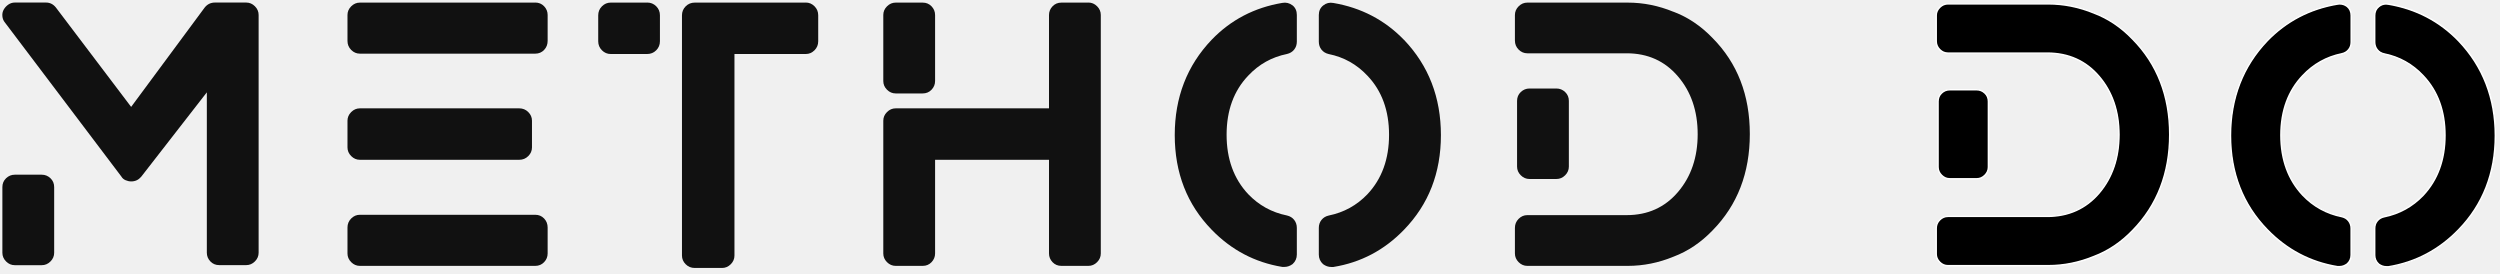
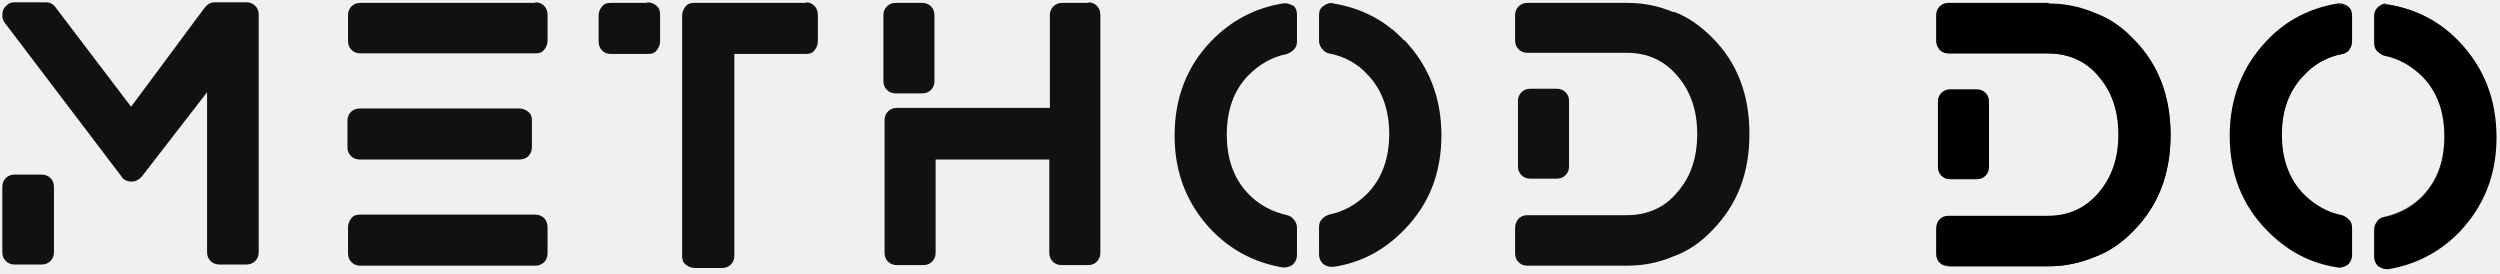
- <svg xmlns="http://www.w3.org/2000/svg" id="_Слой_1" data-name="Слой 1" version="1.1" viewBox="0 0 431.03 47.07">
+ <svg xmlns="http://www.w3.org/2000/svg" id="_Слой_1" version="1.1" viewBox="0 0 431 47.1">
  <defs>
    <style>
-       .cls-1 {
-         fill: #000;
-       }
- 
-       .cls-1, .cls-2, .cls-3 {
-         stroke-width: 0px;
-       }
- 
-       .cls-2 {
+       .st0 {
        fill: #111;
-       }
- 
-       .cls-3 {
-         fill: #fff;
      }
    </style>
  </defs>
  <g id="method">
-     <path class="cls-2" d="M268.35,15.26c.57,0,1.07.2,1.5.61s.64.92.64,1.53v11.32c0,.57-.21,1.07-.64,1.5s-.93.64-1.5.64h-4.65c-.57,0-1.07-.21-1.5-.64s-.64-.93-.64-1.5v-11.32c0-.61.21-1.12.64-1.53s.93-.61,1.5-.61h4.65Z" />
-     <path class="cls-2" d="M42.45.44c.57,0,1.07.21,1.5.64.43.43.64.93.64,1.5v40.99c0,.57-.21,1.07-.64,1.5-.43.43-.93.64-1.5.64h-4.65c-.61,0-1.12-.21-1.53-.64s-.61-.93-.61-1.5V15.92l-11.32,14.56c-.45.53-1.02.8-1.71.8h0c-.33,0-.65-.07-.98-.21-.33-.14-.57-.36-.73-.64L.84,3.87c-.24-.29-.39-.64-.43-1.07-.04-.43.04-.82.24-1.16.2-.35.47-.63.8-.86.33-.22.69-.34,1.1-.34h5.38c.69,0,1.26.29,1.71.86l12.97,17.13L35.29,1.3c.45-.57,1.04-.86,1.77-.86,0,0,5.38,0,5.38,0Z" />
-     <path class="cls-2" d="M7.2,30.12c.57,0,1.07.2,1.5.61s.64.92.64,1.53v11.32c0,.57-.21,1.07-.64,1.5s-.93.64-1.5.64H2.55c-.57,0-1.07-.21-1.5-.64s-.64-.93-.64-1.5v-11.32c0-.61.21-1.12.64-1.53s.93-.61,1.5-.61h4.65Z" />
-     <path class="cls-2" d="M92.28,37.03c.61,0,1.12.21,1.53.64s.61.95.61,1.56v4.47c0,.57-.2,1.07-.61,1.5s-.92.64-1.53.64h-30.23c-.57,0-1.07-.21-1.5-.64s-.64-.93-.64-1.5v-4.47c0-.61.21-1.13.64-1.56.43-.43.93-.64,1.5-.64,0,0,30.23,0,30.23,0Z" />
-     <path class="cls-2" d="M62.05,27.55c-.57,0-1.07-.21-1.5-.64s-.64-.93-.64-1.5v-4.59c0-.57.21-1.07.64-1.5s.93-.64,1.5-.64h27.47c.61,0,1.13.21,1.56.64s.64.93.64,1.5v4.59c0,.57-.21,1.07-.64,1.5-.43.43-.95.64-1.56.64h-27.47Z" />
-     <path class="cls-2" d="M92.28.44c.61,0,1.12.21,1.53.64s.61.93.61,1.5v4.47c0,.61-.2,1.13-.61,1.56s-.92.64-1.53.64h-30.23c-.57,0-1.07-.21-1.5-.64s-.64-.95-.64-1.56V2.59c0-.57.21-1.07.64-1.5s.93-.64,1.5-.64c0,0,30.23,0,30.23,0Z" />
-     <path class="cls-2" d="M111.58.44c.61,0,1.13.21,1.56.64s.64.95.64,1.56v4.47c0,.61-.21,1.13-.64,1.56s-.95.64-1.56.64h-6.3c-.57,0-1.07-.21-1.5-.64s-.64-.95-.64-1.56V2.65c0-.61.21-1.13.64-1.56s.93-.64,1.5-.64h6.3Z" />
-     <path class="cls-2" d="M138.93.44c.57,0,1.07.21,1.5.64s.64.95.64,1.56v4.47c0,.61-.21,1.13-.64,1.56s-.93.64-1.5.64h-12.3v34.75c0,.57-.21,1.07-.64,1.5s-.93.64-1.5.64h-4.71c-.61,0-1.13-.21-1.56-.64s-.64-.93-.64-1.5V2.65c0-.61.21-1.13.64-1.56s.95-.64,1.56-.64h19.15Z" />
-     <path class="cls-2" d="M154.43,16.11c-.57,0-1.07-.21-1.5-.64s-.64-.93-.64-1.5V2.59c0-.57.21-1.07.64-1.5s.93-.64,1.5-.64h4.65c.61,0,1.12.21,1.53.64s.61.93.61,1.5v11.38c0,.57-.2,1.07-.61,1.5s-.92.64-1.53.64h-4.65Z" />
-     <path class="cls-2" d="M187.65.44c.57,0,1.07.21,1.5.64s.64.93.64,1.5v41.12c0,.57-.21,1.07-.64,1.5-.43.43-.93.64-1.5.64h-4.65c-.61,0-1.12-.21-1.53-.64s-.61-.93-.61-1.5v-16.15h-19.64v16.15c0,.57-.2,1.07-.61,1.5-.41.43-.92.64-1.53.64h-4.65c-.57,0-1.07-.21-1.5-.64-.43-.43-.64-.93-.64-1.5v-22.88c0-.57.21-1.07.64-1.5s.93-.64,1.5-.64h26.43V2.59c0-.57.2-1.07.61-1.5.41-.43.92-.64,1.53-.64h4.65Z" />
-     <path class="cls-2" d="M222.86.93c.49.41.73.96.73,1.65v4.59c0,.53-.15.99-.46,1.38s-.72.64-1.25.76c-2.61.53-4.83,1.77-6.67,3.73-2.49,2.61-3.73,6.01-3.73,10.19s1.24,7.6,3.73,10.25c1.84,1.92,4.06,3.14,6.67,3.67.53.12.95.38,1.25.76s.46.85.46,1.38v4.59c0,.65-.24,1.2-.73,1.65-.45.33-.92.49-1.41.49h-.37c-4.73-.78-8.79-2.92-12.18-6.42-4.24-4.36-6.36-9.8-6.36-16.31s2.12-11.98,6.36-16.43c3.3-3.43,7.36-5.55,12.18-6.36.65-.12,1.24.02,1.77.43Z" />
-     <path class="cls-2" d="M242.07,6.87c4.24,4.45,6.36,9.92,6.36,16.43s-2.12,11.94-6.36,16.31c-3.39,3.51-7.44,5.65-12.18,6.42h-.37c-.49,0-.96-.16-1.41-.49-.49-.45-.73-1-.73-1.65v-4.59c0-.53.15-.99.46-1.38.31-.39.72-.64,1.25-.76,2.61-.53,4.83-1.75,6.67-3.67,2.49-2.65,3.73-6.07,3.73-10.25s-1.24-7.58-3.73-10.19c-1.84-1.96-4.06-3.2-6.67-3.73-.53-.12-.95-.38-1.25-.76-.31-.39-.46-.85-.46-1.38V2.59c0-.69.25-1.24.76-1.65s1.09-.55,1.74-.43c4.81.82,8.87,2.94,12.18,6.36Z" />
-     <path class="cls-2" d="M288.54,2.03c2.49.94,4.73,2.45,6.73,4.53,4.28,4.32,6.42,9.84,6.42,16.55s-2.14,12.25-6.42,16.61c-2,2.08-4.24,3.59-6.73,4.53-2.57,1.06-5.2,1.59-7.89,1.59h-17.32c-.57,0-1.07-.21-1.5-.64s-.64-.93-.64-1.5v-4.41c0-.61.21-1.13.64-1.56.43-.43.93-.64,1.5-.64h17.13c3.63,0,6.58-1.33,8.84-3.98,2.26-2.65,3.4-5.98,3.4-9.97s-1.13-7.32-3.4-9.97c-2.26-2.65-5.21-3.98-8.84-3.98h-17.13c-.57,0-1.07-.21-1.5-.64-.43-.43-.64-.95-.64-1.56V2.59c0-.57.21-1.07.64-1.5s.93-.64,1.5-.64h17.32c2.69,0,5.32.53,7.89,1.59Z" />
+     <path class="st0" d="M268.4,15.3c.6,0,1.1.2,1.5.6.4.4.6.9.6,1.5v11.3c0,.6-.2,1.1-.6,1.5s-.9.6-1.5.6h-4.6c-.6,0-1.1-.2-1.5-.6s-.6-.9-.6-1.5v-11.3c0-.6.2-1.1.6-1.5s.9-.6,1.5-.6h4.6Z" />
+     <path class="st0" d="M42.5.4c.6,0,1.1.2,1.5.6.4.4.6.9.6,1.5v41c0,.6-.2,1.1-.6,1.5s-.9.6-1.5.6h-4.7c-.6,0-1.1-.2-1.5-.6s-.6-.9-.6-1.5V15.9l-11.3,14.6c-.5.5-1,.8-1.7.8h0c-.3,0-.6,0-1-.2s-.6-.4-.7-.6L.8,3.9c-.2-.3-.4-.6-.4-1.1,0-.4,0-.8.2-1.2.2-.4.5-.6.8-.9.3-.2.7-.3,1.1-.3h5.4c.7,0,1.3.3,1.7.9l13,17.1L35.3,1.3c.5-.6,1-.9,1.8-.9h5.4Z" />
+     <path class="st0" d="M7.2,30.1c.6,0,1.1.2,1.5.6s.6.9.6,1.5v11.3c0,.6-.2,1.1-.6,1.5s-.9.6-1.5.6H2.5c-.6,0-1.1-.2-1.5-.6s-.6-.9-.6-1.5v-11.3c0-.6.2-1.1.6-1.5.4-.4.9-.6,1.5-.6h4.6Z" />
+     <path class="st0" d="M92.3,37c.6,0,1.1.2,1.5.6s.6,1,.6,1.6v4.5c0,.6-.2,1.1-.6,1.5s-.9.6-1.5.6h-30.2c-.6,0-1.1-.2-1.5-.6s-.6-.9-.6-1.5v-4.5c0-.6.2-1.1.6-1.6s.9-.6,1.5-.6h30.2Z" />
+     <path class="st0" d="M62,27.5c-.6,0-1.1-.2-1.5-.6s-.6-.9-.6-1.5v-4.6c0-.6.2-1.1.6-1.5s.9-.6,1.5-.6h27.5c.6,0,1.1.2,1.6.6s.6.9.6,1.5v4.6c0,.6-.2,1.1-.6,1.5s-.9.6-1.6.6c0,0-27.5,0-27.5,0Z" />
+     <path class="st0" d="M92.3.4c.6,0,1.1.2,1.5.6s.6.9.6,1.5v4.5c0,.6-.2,1.1-.6,1.6s-.9.6-1.5.6h-30.2c-.6,0-1.1-.2-1.5-.6s-.6-.9-.6-1.6V2.6c0-.6.2-1.1.6-1.5s.9-.6,1.5-.6h30.2Z" />
+     <path class="st0" d="M111.6.4c.6,0,1.1.2,1.6.6s.6,1,.6,1.6v4.5c0,.6-.2,1.1-.6,1.6s-.9.6-1.6.6h-6.3c-.6,0-1.1-.2-1.5-.6s-.6-.9-.6-1.6V2.7c0-.6.2-1.1.6-1.6s.9-.6,1.5-.6h6.3Z" />
+     <path class="st0" d="M138.9.4c.6,0,1.1.2,1.5.6s.6,1,.6,1.6v4.5c0,.6-.2,1.1-.6,1.6s-.9.6-1.5.6h-12.3v34.8c0,.6-.2,1.1-.6,1.5s-.9.6-1.5.6h-4.7c-.6,0-1.1-.2-1.6-.6s-.6-.9-.6-1.5V2.7c0-.6.2-1.1.6-1.6s.9-.6,1.6-.6h19.2Z" />
+     <path class="st0" d="M154.4,16.1c-.6,0-1.1-.2-1.5-.6s-.6-.9-.6-1.5V2.6c0-.6.2-1.1.6-1.5s.9-.6,1.5-.6h4.6c.6,0,1.1.2,1.5.6.4.4.6.9.6,1.5v11.4c0,.6-.2,1.1-.6,1.5s-.9.6-1.5.6h-4.6Z" />
+     <path class="st0" d="M187.6.4c.6,0,1.1.2,1.5.6s.6.9.6,1.5v41.1c0,.6-.2,1.1-.6,1.5s-.9.6-1.5.6h-4.6c-.6,0-1.1-.2-1.5-.6s-.6-.9-.6-1.5v-16.1h-19.6v16.1c0,.6-.2,1.1-.6,1.5s-.9.6-1.5.6h-4.6c-.6,0-1.1-.2-1.5-.6s-.6-.9-.6-1.5v-22.9c0-.6.2-1.1.6-1.5s.9-.6,1.5-.6h26.4V2.6c0-.6.2-1.1.6-1.5.4-.4.9-.6,1.5-.6h4.6,0Z" />
+     <path class="st0" d="M222.9.9c.5.4.7,1,.7,1.6v4.6c0,.5-.1,1-.5,1.4s-.7.6-1.2.8c-2.6.5-4.8,1.8-6.7,3.7-2.5,2.6-3.7,6-3.7,10.2s1.2,7.6,3.7,10.2c1.8,1.9,4.1,3.1,6.7,3.7.5.1.9.4,1.2.8s.5.8.5,1.4v4.6c0,.7-.2,1.2-.7,1.7-.4.3-.9.5-1.4.5h-.4c-4.7-.8-8.8-2.9-12.2-6.4-4.2-4.4-6.4-9.8-6.4-16.3s2.1-12,6.4-16.4c3.3-3.4,7.4-5.6,12.2-6.4.6-.1,1.2,0,1.8.4h0Z" />
+     <path class="st0" d="M242.1,6.9c4.2,4.4,6.4,9.9,6.4,16.4s-2.1,11.9-6.4,16.3c-3.4,3.5-7.4,5.7-12.2,6.4h-.4c-.5,0-1-.2-1.4-.5-.5-.5-.7-1-.7-1.7v-4.6c0-.5.1-1,.5-1.4.3-.4.7-.6,1.2-.8,2.6-.5,4.8-1.8,6.7-3.7,2.5-2.6,3.7-6.1,3.7-10.2s-1.2-7.6-3.7-10.2c-1.8-2-4.1-3.2-6.7-3.7-.5-.1-.9-.4-1.2-.8-.3-.4-.5-.8-.5-1.4V2.6c0-.7.2-1.2.8-1.6s1.1-.6,1.7-.4c4.8.8,8.9,2.9,12.2,6.4h0Z" />
+     <path class="st0" d="M288.5,2c2.5.9,4.7,2.5,6.7,4.5,4.3,4.3,6.4,9.8,6.4,16.6s-2.1,12.2-6.4,16.6c-2,2.1-4.2,3.6-6.7,4.5-2.6,1.1-5.2,1.6-7.9,1.6h-17.3c-.6,0-1.1-.2-1.5-.6s-.6-.9-.6-1.5v-4.4c0-.6.2-1.1.6-1.6.4-.4.9-.6,1.5-.6h17.1c3.6,0,6.6-1.3,8.8-4,2.3-2.6,3.4-6,3.4-10s-1.1-7.3-3.4-10c-2.3-2.7-5.2-4-8.8-4h-17.1c-.6,0-1.1-.2-1.5-.6s-.6-.9-.6-1.6V2.6c0-.6.2-1.1.6-1.5s.9-.6,1.5-.6h17.3c2.7,0,5.3.5,7.9,1.6h0Z" />
  </g>
  <g id="do">
    <g>
-       <path class="cls-1" d="M336.16,30.83c-.54,0-1-.2-1.41-.61-.4-.4-.61-.88-.61-1.41v-11.32c0-.57.2-1.06.6-1.44.41-.39.87-.58,1.41-.58h4.65c.54,0,1.01.19,1.41.58.41.39.6.86.6,1.44v11.32c0,.53-.2,1.01-.61,1.41-.41.41-.87.61-1.41.61h-4.65Z" />
-       <path class="cls-3" d="M340.81,15.6c.51,0,.94.18,1.33.54.38.36.56.8.56,1.35v11.32c0,.51-.19.94-.57,1.32-.38.38-.82.57-1.32.57h-4.65c-.51,0-.94-.19-1.32-.57-.38-.38-.57-.82-.57-1.32v-11.32c0-.55.18-.99.56-1.35.38-.37.82-.54,1.33-.54h4.65M340.81,15.35h-4.65c-.57,0-1.07.2-1.5.61-.43.41-.64.92-.64,1.53v11.32c0,.57.21,1.07.64,1.5.43.43.93.64,1.5.64h4.65c.57,0,1.07-.21,1.5-.64.43-.43.64-.93.64-1.5v-11.32c0-.61-.21-1.12-.64-1.53s-.93-.61-1.5-.61h0Z" />
+       <path d="M336.2,30.8c-.5,0-1-.2-1.4-.6-.4-.4-.6-.9-.6-1.4v-11.3c0-.6.2-1.1.6-1.4.4-.4.9-.6,1.4-.6h4.6c.5,0,1,.2,1.4.6.4.4.6.9.6,1.4v11.3c0,.5-.2,1-.6,1.4-.4.4-.9.6-1.4.6h-4.6,0Z" />
+       <path d="M340.8,15.6c.5,0,.9.2,1.3.5.4.4.6.8.6,1.4v11.3c0,.5-.2.9-.6,1.3s-.8.6-1.3.6h-4.6c-.5,0-.9-.2-1.3-.6s-.6-.8-.6-1.3v-11.3c0-.5.2-1,.6-1.4.4-.4.8-.5,1.3-.5h4.6M340.8,15.4h-4.6c-.6,0-1.1.2-1.5.6-.4.4-.6.9-.6,1.5v11.3c0,.6.2,1.1.6,1.5.4.4.9.6,1.5.6h4.6c.6,0,1.1-.2,1.5-.6s.6-.9.6-1.5v-11.3c0-.6-.2-1.1-.6-1.5s-.9-.6-1.5-.6h0Z" />
    </g>
    <g>
-       <path class="cls-1" d="M335.86,45.81c-.54,0-1-.2-1.41-.61-.41-.41-.61-.87-.61-1.41v-4.41c0-.57.2-1.07.61-1.47s.87-.61,1.41-.61h17.13c3.65,0,6.66-1.35,8.94-4.02,2.27-2.66,3.43-6.05,3.43-10.05s-1.15-7.39-3.43-10.05c-2.28-2.67-5.29-4.02-8.94-4.02h-17.13c-.54,0-1-.2-1.41-.61s-.61-.89-.61-1.47V2.68c0-.53.2-1.01.61-1.41.41-.41.87-.61,1.41-.61h17.32c2.66,0,5.3.53,7.85,1.58,2.46.93,4.71,2.44,6.69,4.5,4.24,4.28,6.39,9.82,6.39,16.46s-2.15,12.2-6.39,16.52c-1.98,2.06-4.23,3.57-6.69,4.5-2.55,1.05-5.19,1.58-7.85,1.58h-17.32Z" />
-       <path class="cls-3" d="M353.17.79c2.65,0,5.27.53,7.8,1.57,2.44.92,4.68,2.42,6.64,4.47,4.21,4.26,6.35,9.76,6.35,16.37s-2.14,12.14-6.35,16.44c-1.96,2.04-4.2,3.55-6.65,4.47-2.53,1.04-5.15,1.57-7.8,1.57h-17.32c-.51,0-.94-.19-1.32-.57-.38-.38-.57-.82-.57-1.32v-4.41c0-.55.19-1,.57-1.38.38-.38.82-.57,1.32-.57h17.13c3.69,0,6.73-1.37,9.03-4.06,2.29-2.69,3.46-6.1,3.46-10.14s-1.16-7.45-3.46-10.14c-2.3-2.7-5.34-4.06-9.03-4.06h-17.13c-.51,0-.94-.19-1.32-.57-.38-.38-.57-.84-.57-1.38V2.68c0-.51.19-.94.57-1.32.38-.38.82-.57,1.32-.57h17.32M353.17.54h-17.32c-.57,0-1.07.21-1.5.64-.43.43-.64.93-.64,1.5v4.41c0,.61.21,1.13.64,1.56.43.43.93.64,1.5.64h17.13c3.63,0,6.58,1.33,8.84,3.98,2.26,2.65,3.4,5.98,3.4,9.97s-1.13,7.32-3.4,9.97c-2.26,2.65-5.21,3.98-8.84,3.98h-17.13c-.57,0-1.07.21-1.5.64-.43.43-.64.95-.64,1.56v4.41c0,.57.21,1.07.64,1.5.43.43.93.64,1.5.64h17.32c2.69,0,5.32-.53,7.89-1.59,2.49-.94,4.73-2.45,6.73-4.53,4.28-4.36,6.42-9.9,6.42-16.61s-2.14-12.23-6.42-16.55c-2-2.08-4.24-3.59-6.73-4.53-2.57-1.06-5.2-1.59-7.89-1.59h0Z" />
+       <path d="M335.9,45.8c-.5,0-1-.2-1.4-.6s-.6-.9-.6-1.4v-4.4c0-.6.2-1.1.6-1.5s.9-.6,1.4-.6h17.1c3.6,0,6.7-1.3,8.9-4,2.3-2.7,3.4-6,3.4-10s-1.1-7.4-3.4-10.1c-2.3-2.7-5.3-4-8.9-4h-17.1c-.5,0-1-.2-1.4-.6s-.6-.9-.6-1.5V2.7c0-.5.2-1,.6-1.4.4-.4.9-.6,1.4-.6h17.3c2.7,0,5.3.5,7.9,1.6,2.5.9,4.7,2.4,6.7,4.5,4.2,4.3,6.4,9.8,6.4,16.5s-2.1,12.2-6.4,16.5c-2,2.1-4.2,3.6-6.7,4.5-2.5,1-5.2,1.6-7.9,1.6h-17.3Z" />
+       <path d="M353.2.8c2.6,0,5.3.5,7.8,1.6,2.4.9,4.7,2.4,6.6,4.5,4.2,4.3,6.4,9.8,6.4,16.4s-2.1,12.1-6.4,16.4c-2,2-4.2,3.5-6.6,4.5-2.5,1-5.1,1.6-7.8,1.6h-17.3c-.5,0-.9-.2-1.3-.6s-.6-.8-.6-1.3v-4.4c0-.5.2-1,.6-1.4s.8-.6,1.3-.6h17.1c3.7,0,6.7-1.4,9-4.1,2.3-2.7,3.5-6.1,3.5-10.1s-1.2-7.4-3.5-10.1c-2.3-2.7-5.3-4.1-9-4.1h-17.1c-.5,0-.9-.2-1.3-.6s-.6-.8-.6-1.4V2.7c0-.5.2-.9.6-1.3s.8-.6,1.3-.6h17.3M353.2.5h-17.3c-.6,0-1.1.2-1.5.6s-.6.9-.6,1.5v4.4c0,.6.2,1.1.6,1.6.4.4.9.6,1.5.6h17.1c3.6,0,6.6,1.3,8.8,4,2.3,2.6,3.4,6,3.4,10s-1.1,7.3-3.4,10c-2.3,2.7-5.2,4-8.8,4h-17.1c-.6,0-1.1.2-1.5.6s-.6,1-.6,1.6v4.4c0,.6.2,1.1.6,1.5.4.4.9.6,1.5.6h17.3c2.7,0,5.3-.5,7.9-1.6,2.5-.9,4.7-2.5,6.7-4.5,4.3-4.4,6.4-9.9,6.4-16.6s-2.1-12.2-6.4-16.5c-2-2.1-4.2-3.6-6.7-4.5-2.6-1.1-5.2-1.6-7.9-1.6h0Z" />
    </g>
    <g>
-       <path class="cls-1" d="M411.45,45.99c-.46,0-.91-.16-1.33-.47-.46-.42-.68-.93-.68-1.55v-4.59c0-.5.15-.94.43-1.3.29-.36.68-.6,1.18-.72,2.62-.53,4.89-1.78,6.73-3.71,2.5-2.66,3.77-6.14,3.77-10.34s-1.27-7.65-3.77-10.27c-1.84-1.97-4.11-3.24-6.73-3.77-.5-.11-.89-.36-1.18-.72-.29-.36-.43-.8-.43-1.3V2.68c0-.66.23-1.17.72-1.55.37-.29.78-.44,1.23-.44.14,0,.27.01.42.04,4.77.81,8.84,2.94,12.11,6.33,4.2,4.4,6.33,9.9,6.33,16.34s-2.13,11.9-6.33,16.22c-3.35,3.47-7.42,5.62-12.1,6.39h-.36Z" />
-       <path class="cls-3" d="M411.37.8c.13,0,.26.01.4.04,4.74.8,8.79,2.92,12.04,6.29,4.18,4.38,6.29,9.85,6.29,16.26s-2.12,11.84-6.29,16.13c-3.33,3.45-7.38,5.59-12,6.35h-.37c-.44,0-.85-.14-1.24-.42-.44-.4-.65-.88-.65-1.47v-4.59c0-.48.13-.88.41-1.22.27-.34.64-.57,1.11-.67,2.65-.54,4.94-1.8,6.8-3.75,2.52-2.69,3.8-6.19,3.8-10.42s-1.28-7.71-3.8-10.36c-1.86-1.99-4.15-3.27-6.8-3.8-.48-.11-.84-.33-1.11-.68-.27-.35-.41-.74-.41-1.22V2.68c0-.62.22-1.1.67-1.46.35-.28.73-.42,1.15-.42M411.37.55c-.48,0-.91.16-1.3.47-.51.41-.76.96-.76,1.65v4.59c0,.53.15.99.46,1.38.31.39.72.64,1.25.76,2.61.53,4.83,1.77,6.67,3.73,2.49,2.61,3.73,6.01,3.73,10.19s-1.24,7.6-3.73,10.25c-1.84,1.92-4.06,3.14-6.67,3.67-.53.12-.95.38-1.25.76-.31.39-.46.85-.46,1.38v4.59c0,.65.24,1.2.73,1.65.45.33.92.49,1.41.49h.37c4.73-.78,8.79-2.92,12.18-6.42,4.24-4.36,6.36-9.8,6.36-16.31s-2.12-11.98-6.36-16.43c-3.3-3.43-7.36-5.55-12.18-6.36-.15-.03-.3-.04-.44-.04h0Z" />
+       <path d="M411.5,46c-.5,0-.9-.2-1.3-.5-.5-.4-.7-.9-.7-1.5v-4.6c0-.5.1-.9.4-1.3.3-.4.7-.6,1.2-.7,2.6-.5,4.9-1.8,6.7-3.7,2.5-2.7,3.8-6.1,3.8-10.3s-1.3-7.6-3.8-10.3c-1.8-2-4.1-3.2-6.7-3.8-.5-.1-.9-.4-1.2-.7-.3-.4-.4-.8-.4-1.3V2.7c0-.7.2-1.2.7-1.5.4-.3.8-.4,1.2-.4s.3,0,.4,0c4.8.8,8.8,2.9,12.1,6.3,4.2,4.4,6.3,9.9,6.3,16.3s-2.1,11.9-6.3,16.2c-3.4,3.5-7.4,5.6-12.1,6.4h-.4Z" />
+       <path d="M411.4.8c.1,0,.3,0,.4,0,4.7.8,8.8,2.9,12,6.3,4.2,4.4,6.3,9.8,6.3,16.3s-2.1,11.8-6.3,16.1c-3.3,3.5-7.4,5.6-12,6.3h-.4c-.4,0-.9-.1-1.2-.4-.4-.4-.6-.9-.6-1.5v-4.6c0-.5.1-.9.4-1.2.3-.3.6-.6,1.1-.7,2.6-.5,4.9-1.8,6.8-3.8,2.5-2.7,3.8-6.2,3.8-10.4s-1.3-7.7-3.8-10.4c-1.9-2-4.1-3.3-6.8-3.8-.5-.1-.8-.3-1.1-.7s-.4-.7-.4-1.2V2.7c0-.6.2-1.1.7-1.5.4-.3.7-.4,1.1-.4M411.4.6c-.5,0-.9.2-1.3.5-.5.4-.8,1-.8,1.7v4.6c0,.5.1,1,.5,1.4s.7.6,1.2.8c2.6.5,4.8,1.8,6.7,3.7,2.5,2.6,3.7,6,3.7,10.2s-1.2,7.6-3.7,10.2c-1.8,1.9-4.1,3.1-6.7,3.7-.5.1-1,.4-1.2.8-.3.4-.5.8-.5,1.4v4.6c0,.7.2,1.2.7,1.7.5.3.9.5,1.4.5h.4c4.7-.8,8.8-2.9,12.2-6.4,4.2-4.4,6.4-9.8,6.4-16.3s-2.1-12-6.4-16.4c-3.3-3.4-7.4-5.6-12.2-6.4-.1,0-.3,0-.4,0h0Z" />
    </g>
    <g>
-       <path class="cls-1" d="M403,45.99c-4.66-.77-8.74-2.91-12.09-6.39-4.2-4.32-6.33-9.78-6.33-16.22s2.13-11.94,6.33-16.34c3.27-3.39,7.34-5.52,12.11-6.33.15-.03.28-.04.42-.04.45,0,.87.15,1.26.44.46.38.69.89.69,1.55v4.59c0,.5-.15.94-.43,1.3s-.69.61-1.18.72c-2.62.53-4.89,1.8-6.73,3.77-2.5,2.62-3.77,6.08-3.77,10.27s1.27,7.67,3.77,10.33c1.85,1.93,4.11,3.17,6.74,3.71.5.11.89.36,1.18.72.29.36.43.8.43,1.3v4.59c0,.62-.23,1.13-.69,1.56-.41.3-.86.46-1.32.46h-.37Z" />
-       <path class="cls-3" d="M403.44.8c.43,0,.81.14,1.17.41.43.36.64.84.64,1.46v4.59c0,.48-.13.88-.41,1.22-.27.34-.64.57-1.11.67-2.65.54-4.94,1.82-6.8,3.8-2.52,2.65-3.8,6.13-3.8,10.36s1.28,7.73,3.8,10.42c1.86,1.95,4.15,3.21,6.79,3.74.48.11.84.33,1.11.68.27.35.41.75.41,1.22v4.59c0,.58-.21,1.06-.63,1.45-.41.3-.82.44-1.26.44h-.33c-4.66-.76-8.71-2.9-12.04-6.35-4.18-4.3-6.29-9.72-6.29-16.13s2.12-11.88,6.29-16.25c3.25-3.37,7.3-5.49,12.04-6.29.13-.03.27-.04.4-.04M403.44.55c-.14,0-.29.01-.44.04-4.81.82-8.87,2.94-12.18,6.36-4.24,4.45-6.36,9.92-6.36,16.43s2.12,11.94,6.36,16.31c3.39,3.51,7.44,5.65,12.18,6.42h.37c.49,0,.96-.16,1.41-.49.49-.45.73-1,.73-1.65v-4.59c0-.53-.15-.99-.46-1.38-.31-.39-.72-.64-1.25-.76-2.61-.53-4.83-1.75-6.67-3.67-2.49-2.65-3.73-6.07-3.73-10.25s1.24-7.58,3.73-10.19c1.84-1.96,4.06-3.2,6.67-3.73.53-.12.95-.38,1.25-.76.31-.39.46-.85.46-1.38V2.68c0-.69-.24-1.24-.73-1.65-.41-.31-.85-.47-1.33-.47h0Z" />
+       <path d="M403,46c-4.7-.8-8.7-2.9-12.1-6.4-4.2-4.3-6.3-9.8-6.3-16.2s2.1-11.9,6.3-16.3c3.3-3.4,7.3-5.5,12.1-6.3.1,0,.3,0,.4,0,.5,0,.9.2,1.3.4.5.4.7.9.7,1.5v4.6c0,.5-.1.9-.4,1.3s-.7.6-1.2.7c-2.6.5-4.9,1.8-6.7,3.8-2.5,2.6-3.8,6.1-3.8,10.3s1.3,7.7,3.8,10.3c1.9,1.9,4.1,3.2,6.7,3.7.5.1.9.4,1.2.7.3.4.4.8.4,1.3v4.6c0,.6-.2,1.1-.7,1.6-.4.3-.9.5-1.3.5h-.4Z" />
+       <path d="M403.4.8c.4,0,.8.1,1.2.4.4.4.6.8.6,1.5v4.6c0,.5-.1.9-.4,1.2-.3.3-.6.6-1.1.7-2.6.5-4.9,1.8-6.8,3.8-2.5,2.6-3.8,6.1-3.8,10.4s1.3,7.7,3.8,10.4c1.9,2,4.1,3.2,6.8,3.7.5.1.8.3,1.1.7s.4.8.4,1.2v4.6c0,.6-.2,1.1-.6,1.5-.4.3-.8.4-1.3.4h-.3c-4.7-.8-8.7-2.9-12-6.3-4.2-4.3-6.3-9.7-6.3-16.1s2.1-11.9,6.3-16.2c3.2-3.4,7.3-5.5,12-6.3.1,0,.3,0,.4,0M403.4.6c-.1,0-.3,0-.4,0-4.8.8-8.9,2.9-12.2,6.4-4.2,4.4-6.4,9.9-6.4,16.4s2.1,11.9,6.4,16.3c3.4,3.5,7.4,5.7,12.2,6.4h.4c.5,0,1-.2,1.4-.5.5-.5.7-1,.7-1.7v-4.6c0-.5-.1-1-.5-1.4s-.7-.6-1.2-.8c-2.6-.5-4.8-1.8-6.7-3.7-2.5-2.6-3.7-6.1-3.7-10.2s1.2-7.6,3.7-10.2c1.8-2,4.1-3.2,6.7-3.7.5-.1,1-.4,1.2-.8.3-.4.5-.8.5-1.4V2.7c0-.7-.2-1.2-.7-1.6-.4-.3-.9-.5-1.3-.5h0Z" />
    </g>
  </g>
</svg>
